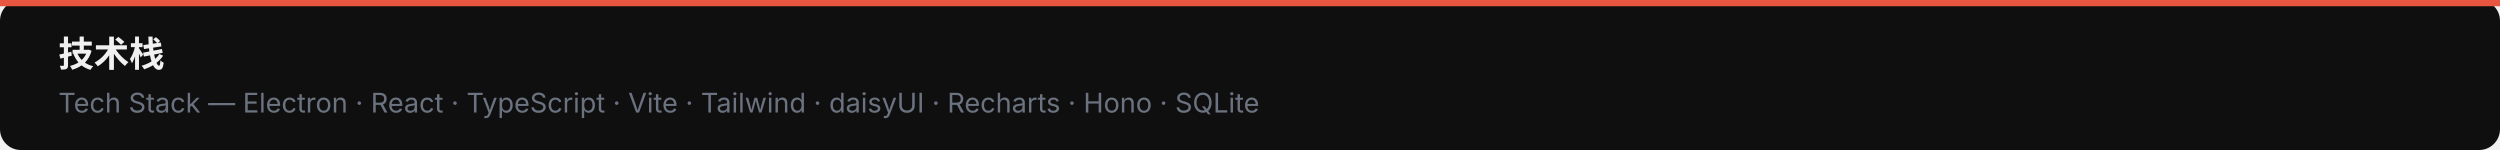
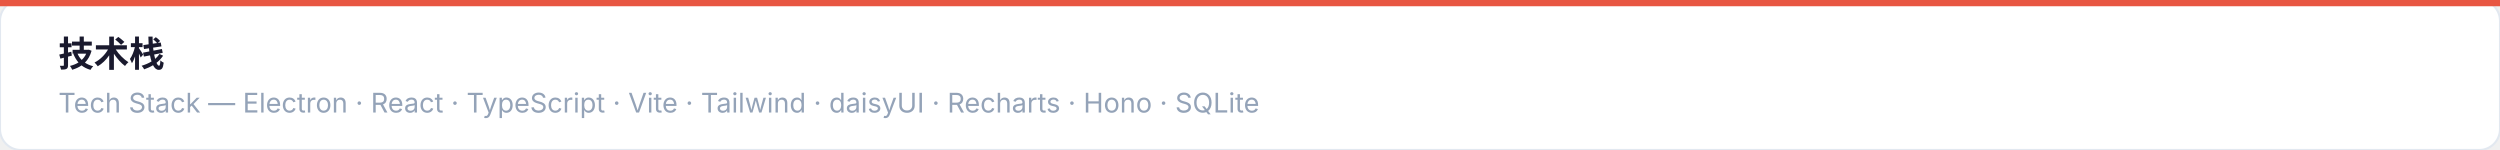
<svg xmlns="http://www.w3.org/2000/svg" width="1200" height="72" viewBox="0 0 1200 72" role="img" aria-labelledby="s-tech-title">
-   <rect width="1200" height="72" rx="10" fill="#0f0f0f" />
+   <rect width="1200" height="72" rx="10" fill="#ffffff" stroke="#e2e8f0" stroke-width="1" />
  <rect x="0" y="0" width="1200" height="3" fill="#E85642" />
-   <text x="28" y="32" font-family="-apple-system,BlinkMacSystemFont,'Segoe UI','PingFang SC',sans-serif" font-size="17" font-weight="700" fill="#f0f0f0">技术栈</text>
-   <text x="28" y="54" font-family="-apple-system,BlinkMacSystemFont,'Segoe UI',sans-serif" font-size="13" fill="#6b7280">Tech Stack — Electron · React · TypeScript · Vite · Tailwind · daisyUI · Recharts · Hono · SQLite</text>
+   <text x="28" y="32" font-family="-apple-system,BlinkMacSystemFont,'Segoe UI','PingFang SC',sans-serif" font-size="17" font-weight="700" fill="#1a1a2e">技术栈</text>
+   <text x="28" y="54" font-family="-apple-system,BlinkMacSystemFont,'Segoe UI',sans-serif" font-size="13" fill="#94a3b8">Tech Stack — Electron · React · TypeScript · Vite · Tailwind · daisyUI · Recharts · Hono · SQLite</text>
</svg>
